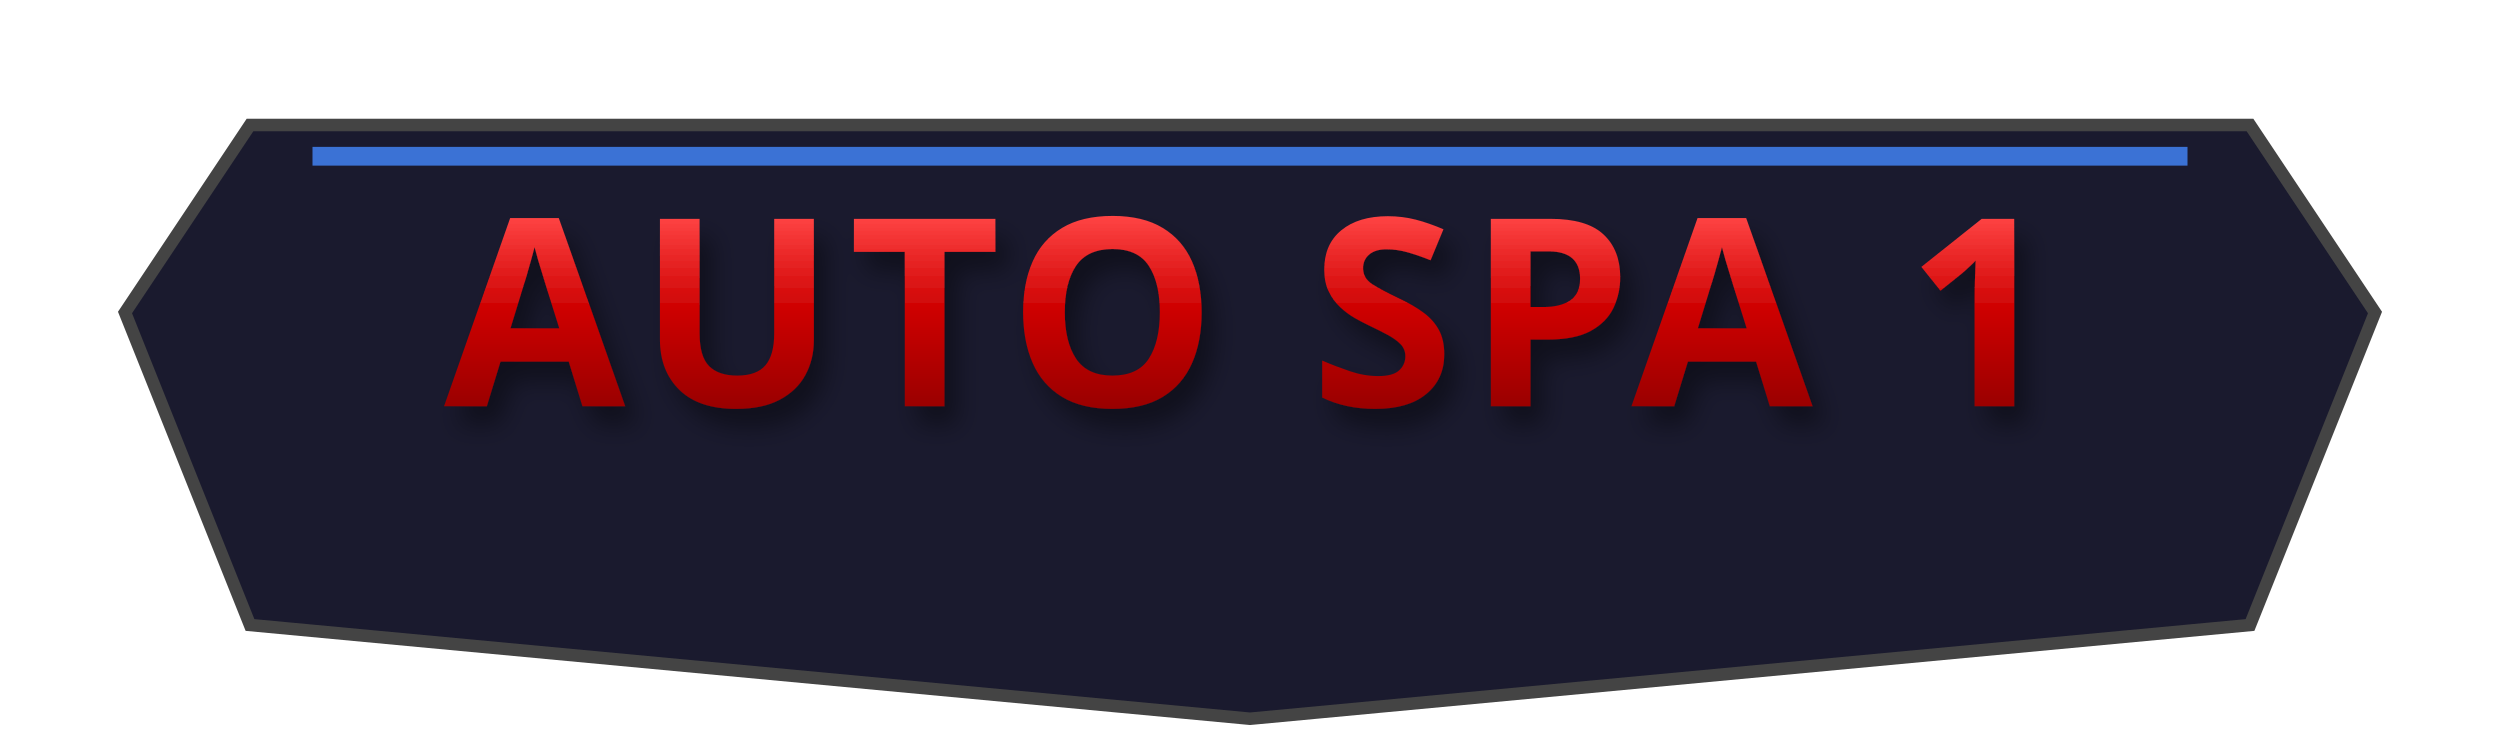
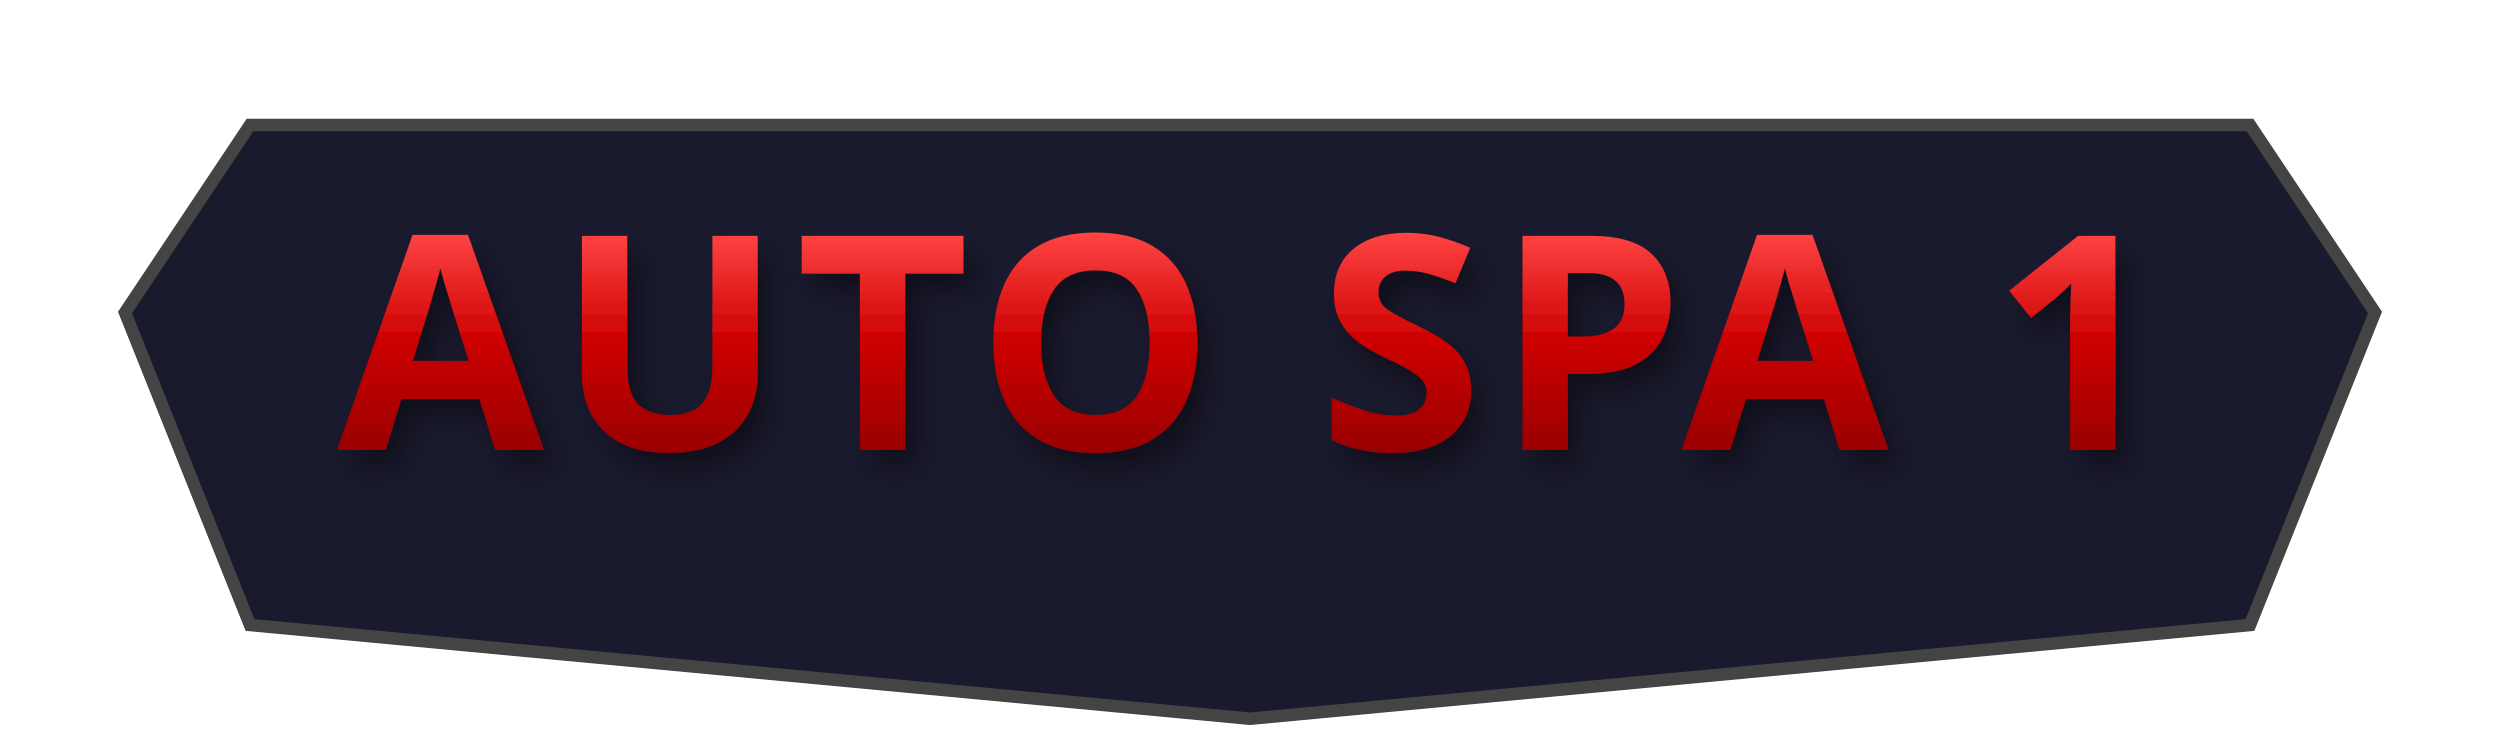
<svg xmlns="http://www.w3.org/2000/svg" viewBox="0 0 400 120">
  <defs>
    <filter id="shadow" x="-20%" y="-20%" width="140%" height="140%">
      <feDropShadow dx="2" dy="3" stdDeviation="2" flood-color="#000" flood-opacity="0.4" />
    </filter>
    <linearGradient id="redGradient" x1="0%" y1="0%" x2="0%" y2="100%">
      <stop offset="0%" style="stop-color:#ff4444;stop-opacity:1" />
      <stop offset="50%" style="stop-color:#cc0000;stop-opacity:1" />
      <stop offset="100%" style="stop-color:#990000;stop-opacity:1" />
    </linearGradient>
  </defs>
  <path d="M 40 20 L 360 20 L 380 50 L 360 100 L 200 115 L 40 100 L 20 50 Z" fill="#1a1a2e" stroke="#444" stroke-width="2" />
-   <path d="M 50 25 L 350 25" stroke="#4488ff" stroke-width="3" opacity="0.8" />
-   <text x="200" y="65" font-family="Arial Black, Impact, sans-serif" font-size="42" font-weight="900" text-anchor="middle" fill="url(#redGradient)" filter="url(#shadow)" style="letter-spacing: 2px;">AUTO SPA 1</text>
+   <text x="200" y="72" font-family="Arial Black, Impact, sans-serif" font-size="48" font-weight="900" text-anchor="middle" fill="url(#redGradient)" filter="url(#shadow)" style="letter-spacing: 2px;">AUTO SPA 1</text>
</svg>
